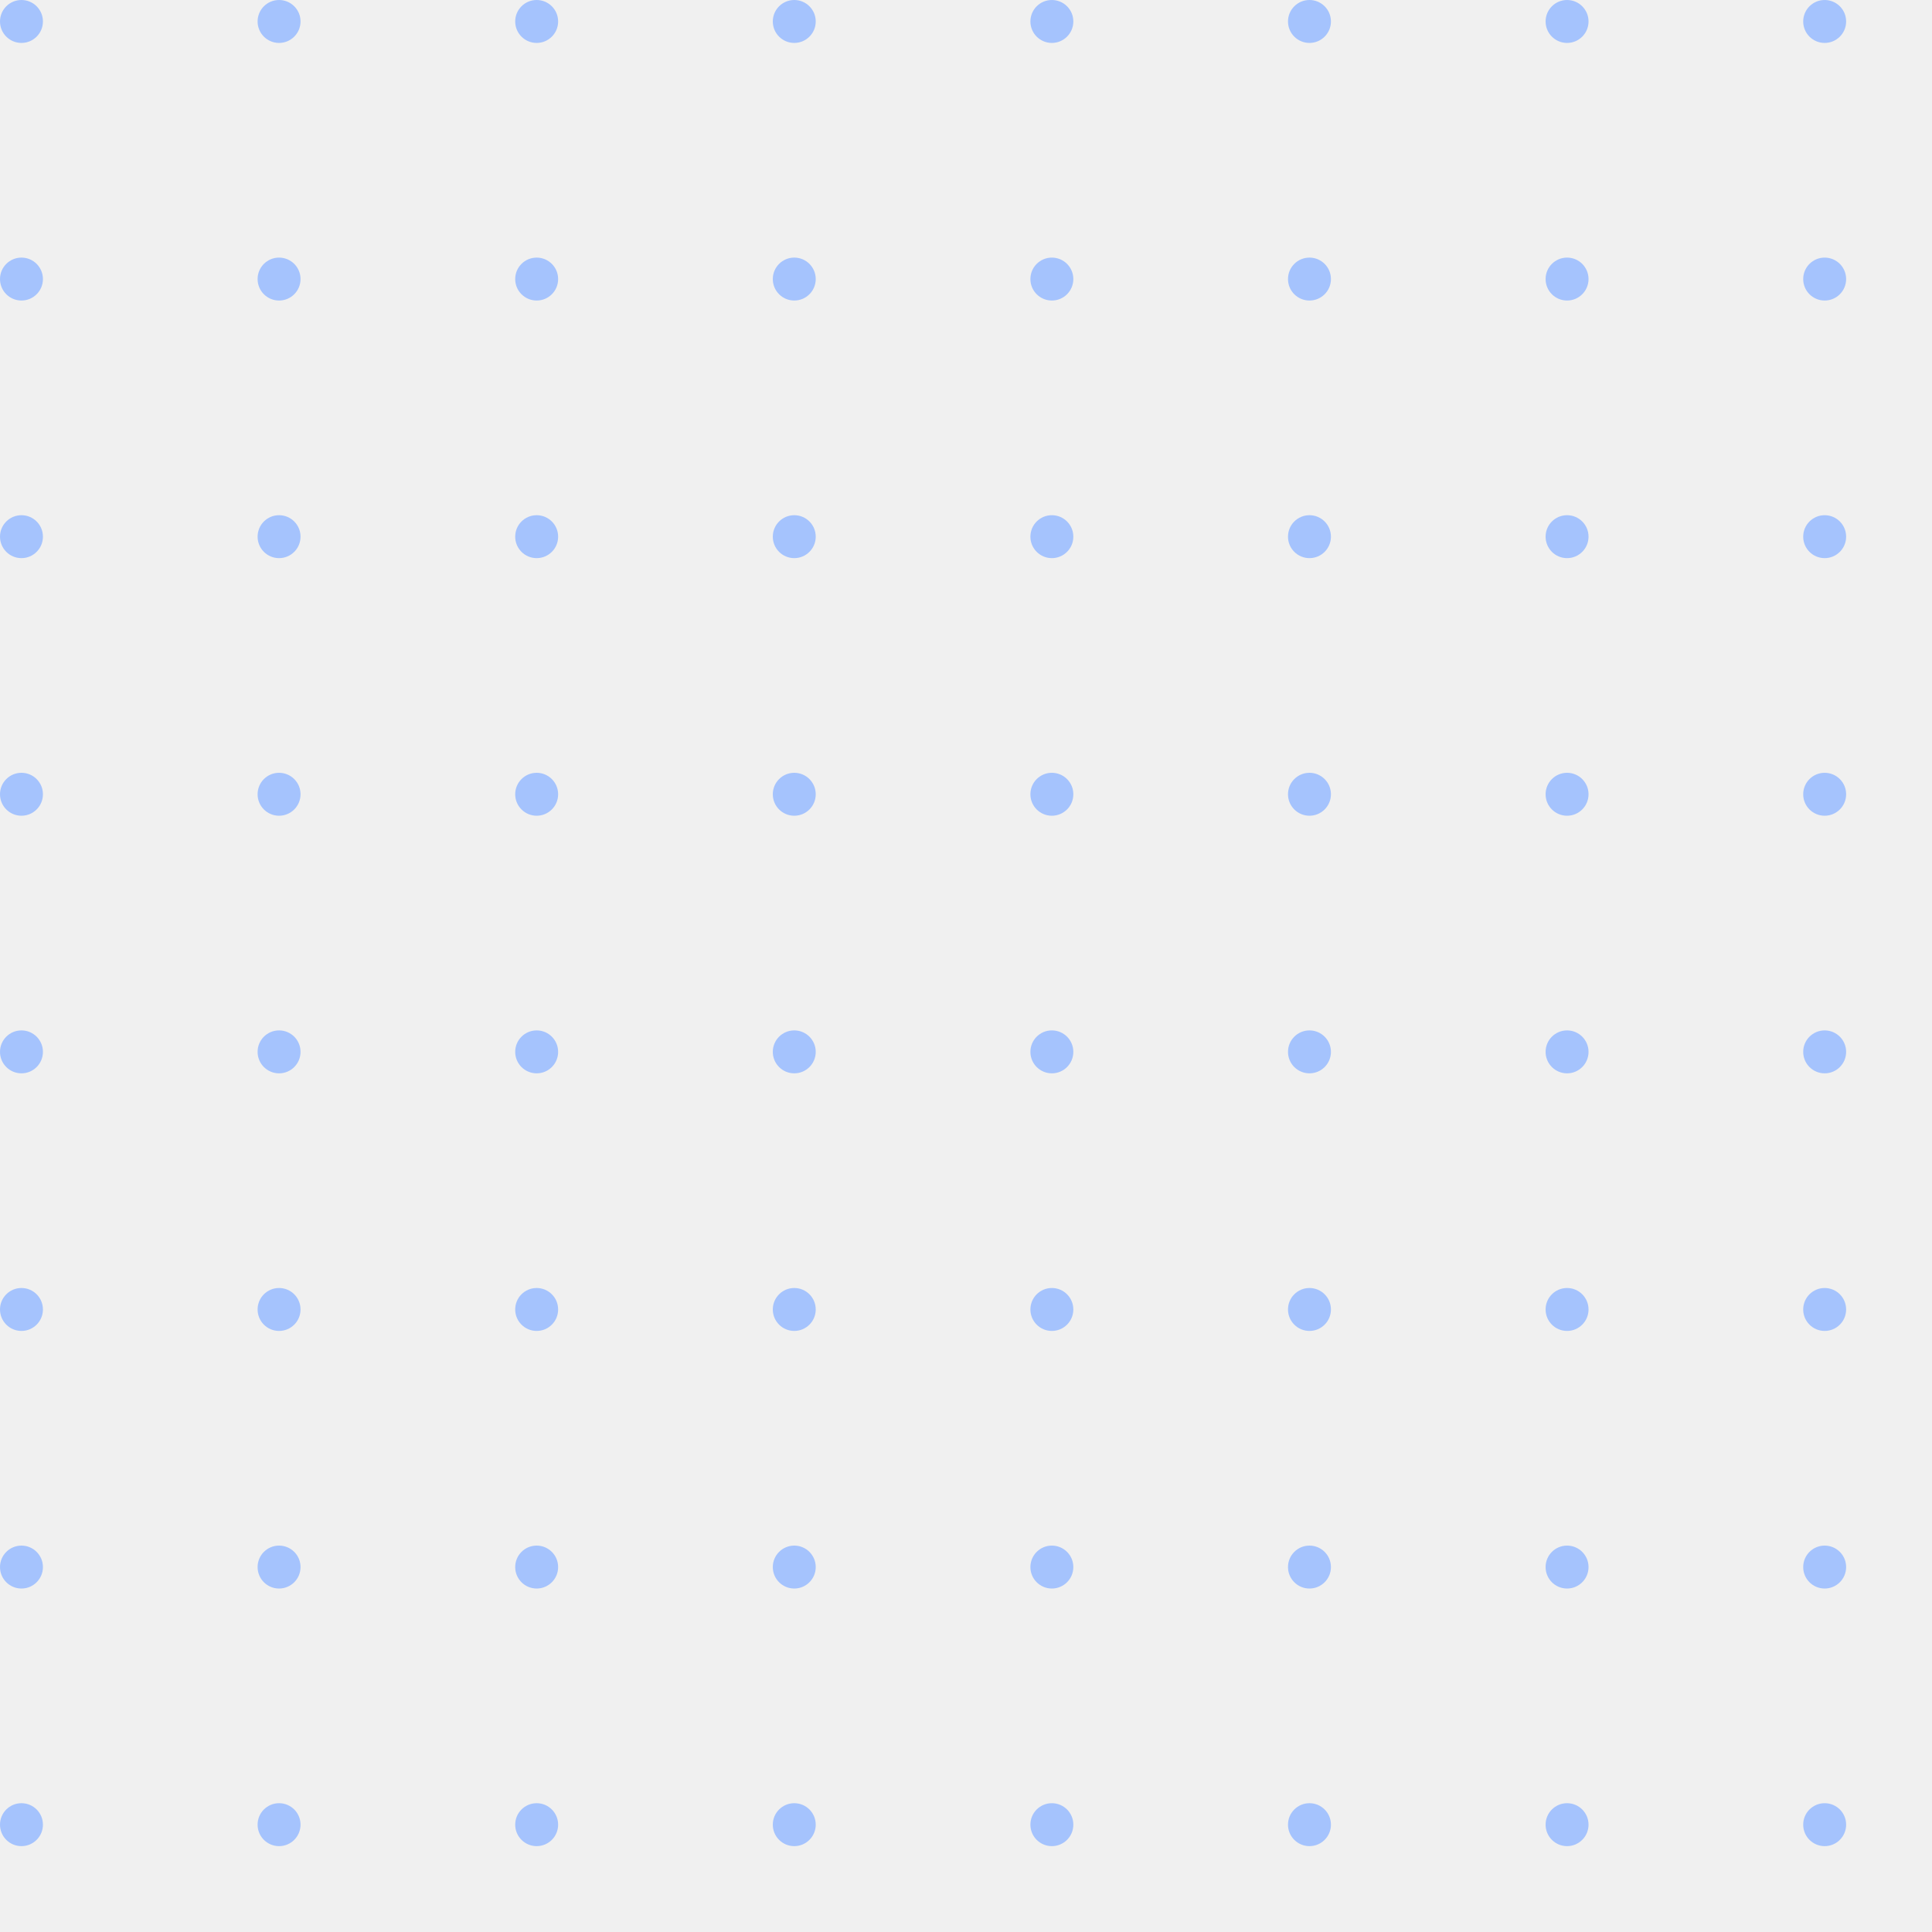
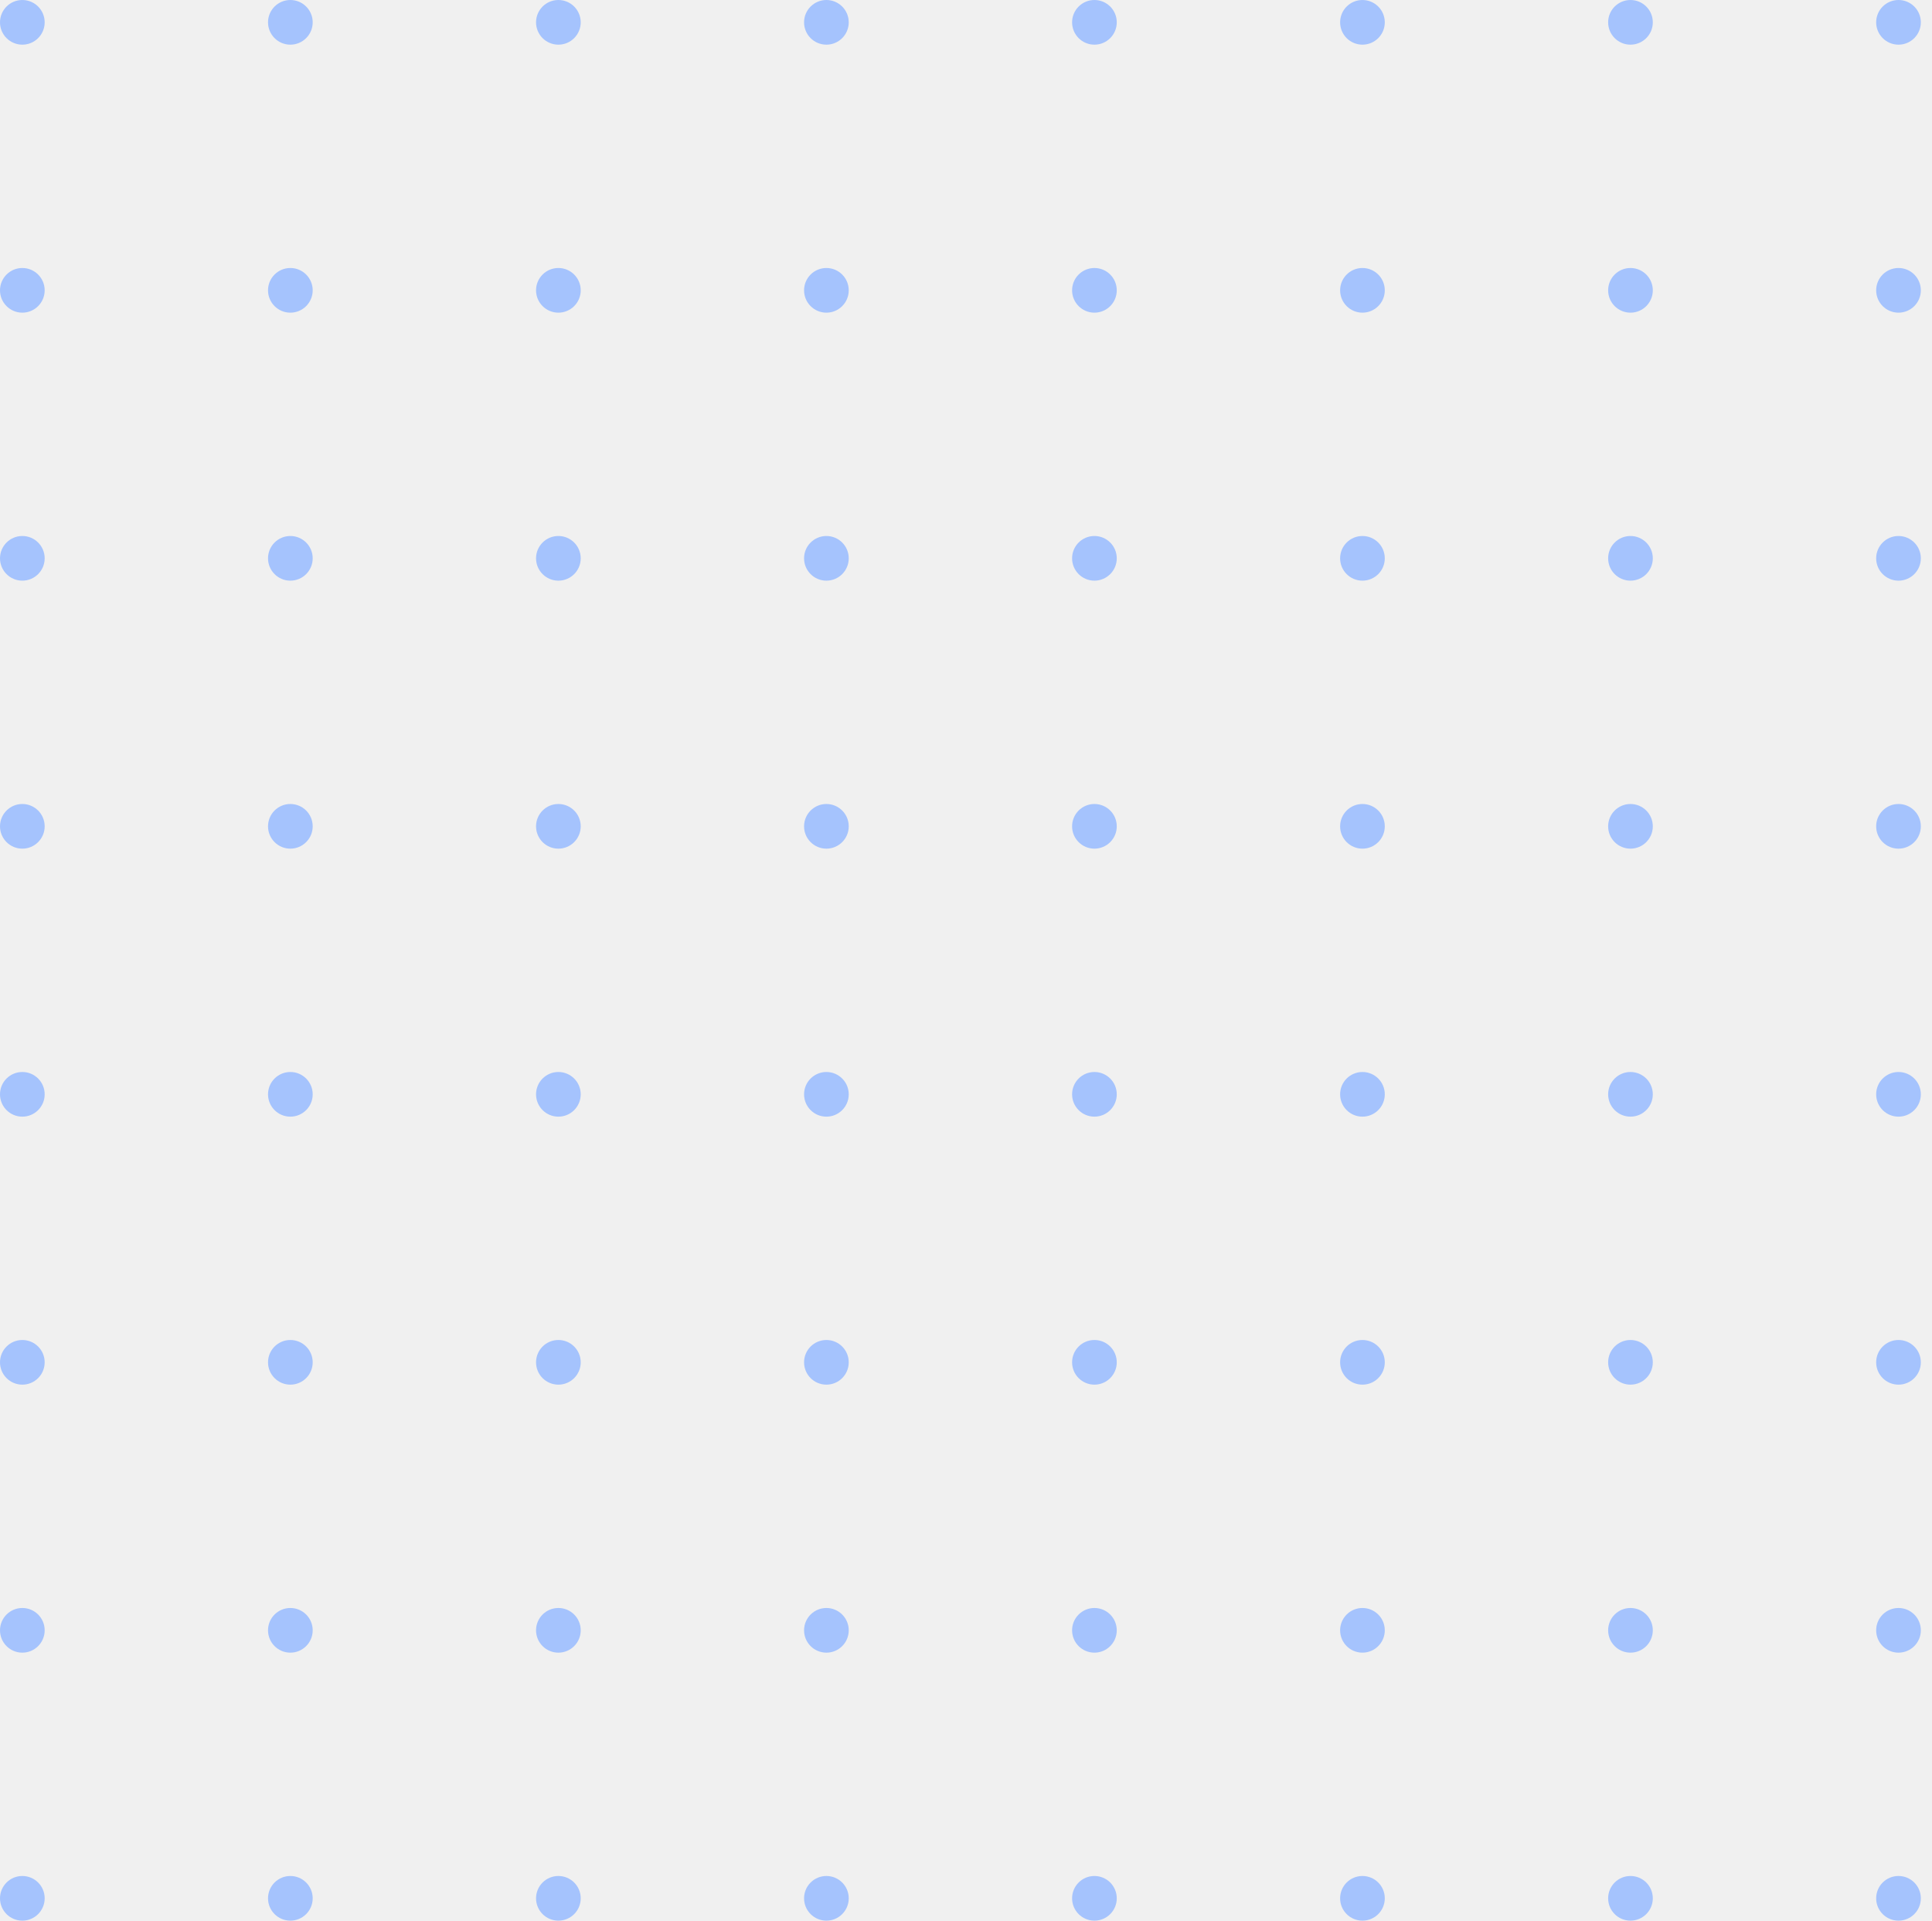
- <svg xmlns="http://www.w3.org/2000/svg" width="180" height="180" viewBox="0 0 180 180" fill="none">
-   <g clip-path="url(#clip0_2_5)">
-     <circle cx="2" cy="2" r="2" fill="#A5C3FD" />
-     <circle cx="26" cy="2" r="2" fill="#A5C3FD" />
-     <circle cx="50" cy="2" r="2" fill="#A5C3FD" />
-     <circle cx="74" cy="2" r="2" fill="#A5C3FD" />
-     <circle cx="98" cy="2" r="2" fill="#A5C3FD" />
-     <circle cx="122" cy="2" r="2" fill="#A5C3FD" />
-     <circle cx="146" cy="2" r="2" fill="#A5C3FD" />
-     <circle cx="170" cy="2" r="2" fill="#A5C3FD" />
-     <circle cx="2" cy="26" r="2" fill="#A5C3FD" />
-     <circle cx="26" cy="26" r="2" fill="#A5C3FD" />
-     <circle cx="50" cy="26" r="2" fill="#A5C3FD" />
-     <circle cx="74" cy="26" r="2" fill="#A5C3FD" />
-     <circle cx="98" cy="26" r="2" fill="#A5C3FD" />
-     <circle cx="122" cy="26" r="2" fill="#A5C3FD" />
-     <circle cx="146" cy="26" r="2" fill="#A5C3FD" />
-     <circle cx="170" cy="26" r="2" fill="#A5C3FD" />
-     <circle cx="2" cy="50" r="2" fill="#A5C3FD" />
-     <circle cx="26" cy="50" r="2" fill="#A5C3FD" />
-     <circle cx="50" cy="50" r="2" fill="#A5C3FD" />
-     <circle cx="74" cy="50" r="2" fill="#A5C3FD" />
-     <circle cx="98" cy="50" r="2" fill="#A5C3FD" />
-     <circle cx="122" cy="50" r="2" fill="#A5C3FD" />
-     <circle cx="146" cy="50" r="2" fill="#A5C3FD" />
-     <circle cx="170" cy="50" r="2" fill="#A5C3FD" />
-     <circle cx="2" cy="74" r="2" fill="#A5C3FD" />
-     <circle cx="26" cy="74" r="2" fill="#A5C3FD" />
-     <circle cx="50" cy="74" r="2" fill="#A5C3FD" />
-     <circle cx="74" cy="74" r="2" fill="#A5C3FD" />
-     <circle cx="98" cy="74" r="2" fill="#A5C3FD" />
-     <circle cx="122" cy="74" r="2" fill="#A5C3FD" />
-     <circle cx="146" cy="74" r="2" fill="#A5C3FD" />
-     <circle cx="170" cy="74" r="2" fill="#A5C3FD" />
-     <circle cx="2" cy="98" r="2" fill="#A5C3FD" />
-     <circle cx="26" cy="98" r="2" fill="#A5C3FD" />
-     <circle cx="50" cy="98" r="2" fill="#A5C3FD" />
-     <circle cx="74" cy="98" r="2" fill="#A5C3FD" />
-     <circle cx="98" cy="98" r="2" fill="#A5C3FD" />
-     <circle cx="122" cy="98" r="2" fill="#A5C3FD" />
-     <circle cx="146" cy="98" r="2" fill="#A5C3FD" />
-     <circle cx="170" cy="98" r="2" fill="#A5C3FD" />
-     <circle cx="2" cy="122" r="2" fill="#A5C3FD" />
-     <circle cx="26" cy="122" r="2" fill="#A5C3FD" />
-     <circle cx="50" cy="122" r="2" fill="#A5C3FD" />
-     <circle cx="74" cy="122" r="2" fill="#A5C3FD" />
-     <circle cx="98" cy="122" r="2" fill="#A5C3FD" />
-     <circle cx="122" cy="122" r="2" fill="#A5C3FD" />
-     <circle cx="146" cy="122" r="2" fill="#A5C3FD" />
-     <circle cx="170" cy="122" r="2" fill="#A5C3FD" />
-     <circle cx="2" cy="146" r="2" fill="#A5C3FD" />
-     <circle cx="26" cy="146" r="2" fill="#A5C3FD" />
-     <circle cx="50" cy="146" r="2" fill="#A5C3FD" />
-     <circle cx="74" cy="146" r="2" fill="#A5C3FD" />
-     <circle cx="98" cy="146" r="2" fill="#A5C3FD" />
-     <circle cx="122" cy="146" r="2" fill="#A5C3FD" />
-     <circle cx="146" cy="146" r="2" fill="#A5C3FD" />
-     <circle cx="170" cy="146" r="2" fill="#A5C3FD" />
-     <circle cx="2" cy="170" r="2" fill="#A5C3FD" />
-     <circle cx="26" cy="170" r="2" fill="#A5C3FD" />
-     <circle cx="50" cy="170" r="2" fill="#A5C3FD" />
-     <circle cx="74" cy="170" r="2" fill="#A5C3FD" />
-     <circle cx="98" cy="170" r="2" fill="#A5C3FD" />
-     <circle cx="122" cy="170" r="2" fill="#A5C3FD" />
-     <circle cx="146" cy="170" r="2" fill="#A5C3FD" />
-     <circle cx="170" cy="170" r="2" fill="#A5C3FD" />
-   </g>
-   <defs>
-     <clipPath id="clip0_2_5">
-       <rect width="180" height="180" fill="white" />
-     </clipPath>
-   </defs>
+ <svg xmlns="http://www.w3.org/2000/svg" width="173" height="172" viewBox="0 0 173 172" fill="none">
+   <path d="M4 2a2 2 0 11-4 0 2 2 0 014 0zM28 2a2 2 0 11-4 0 2 2 0 014 0zM52 2a2 2 0 11-4 0 2 2 0 014 0zM76 2a2 2 0 11-4 0 2 2 0 014 0zM100 2a2 2 0 11-4 0 2 2 0 014 0zM124 2a2 2 0 11-4 0 2 2 0 014 0zM148 2a2 2 0 11-4 0 2 2 0 014 0zM172 2a2 2 0 11-4 0 2 2 0 014 0zM4 26a2 2 0 11-4 0 2 2 0 014 0zM28 26a2 2 0 11-4 0 2 2 0 014 0zM52 26a2 2 0 11-4 0 2 2 0 014 0zM76 26a2 2 0 11-4 0 2 2 0 014 0zM100 26a2 2 0 11-4 0 2 2 0 014 0zM124 26a2 2 0 11-4 0 2 2 0 014 0zM148 26a2 2 0 11-4 0 2 2 0 014 0zM172 26a2 2 0 11-4 0 2 2 0 014 0zM4 50a2 2 0 11-4 0 2 2 0 014 0zM28 50a2 2 0 11-4 0 2 2 0 014 0zM52 50a2 2 0 11-4 0 2 2 0 014 0zM76 50a2 2 0 11-4 0 2 2 0 014 0zM100 50a2 2 0 11-4 0 2 2 0 014 0zM124 50a2 2 0 11-4 0 2 2 0 014 0zM148 50a2 2 0 11-4 0 2 2 0 014 0zM172 50a2 2 0 11-4 0 2 2 0 014 0zM4 74a2 2 0 11-4 0 2 2 0 014 0zM28 74a2 2 0 11-4 0 2 2 0 014 0zM52 74a2 2 0 11-4 0 2 2 0 014 0zM76 74a2 2 0 11-4 0 2 2 0 014 0zM100 74a2 2 0 11-4 0 2 2 0 014 0zM124 74a2 2 0 11-4 0 2 2 0 014 0zM148 74a2 2 0 11-4 0 2 2 0 014 0zM172 74a2 2 0 11-4 0 2 2 0 014 0zM4 98a2 2 0 11-4 0 2 2 0 014 0zM28 98a2 2 0 11-4 0 2 2 0 014 0zM52 98a2 2 0 11-4 0 2 2 0 014 0zM76 98a2 2 0 11-4 0 2 2 0 014 0zM100 98a2 2 0 11-4 0 2 2 0 014 0zM124 98a2 2 0 11-4 0 2 2 0 014 0zM148 98a2 2 0 11-4 0 2 2 0 014 0zM172 98a2 2 0 11-4 0 2 2 0 014 0zM4 122a2 2 0 11-4 0 2 2 0 014 0zM28 122a2 2 0 11-4 0 2 2 0 014 0zM52 122a2 2 0 11-4 0 2 2 0 014 0zM76 122a2 2 0 11-4 0 2 2 0 014 0zM100 122a2 2 0 11-4 0 2 2 0 014 0zM124 122a2 2 0 11-4 0 2 2 0 014 0zM148 122a2 2 0 11-4 0 2 2 0 014 0zM172 122a2 2 0 11-4 0 2 2 0 014 0zM4 146a2 2 0 11-4 0 2 2 0 014 0zM28 146a2 2 0 11-4 0 2 2 0 014 0zM52 146a2 2 0 11-4 0 2 2 0 014 0zM76 146a2 2 0 11-4 0 2 2 0 014 0zM100 146a2 2 0 11-4 0 2 2 0 014 0zM124 146a2 2 0 11-4 0 2 2 0 014 0zM148 146a2 2 0 11-4 0 2 2 0 014 0zM172 146a2 2 0 11-4 0 2 2 0 014 0zM4 170a2 2 0 11-4 0 2 2 0 014 0zM28 170a2 2 0 11-4 0 2 2 0 014 0zM52 170a2 2 0 11-4 0 2 2 0 014 0zM76 170a2 2 0 11-4 0 2 2 0 014 0zM100 170a2 2 0 11-4 0 2 2 0 014 0zM124 170a2 2 0 11-4 0 2 2 0 014 0zM148 170a2 2 0 11-4 0 2 2 0 014 0zM172 170a2 2 0 11-4 0 2 2 0 014 0z" fill="#A5C3FD" />
</svg>
